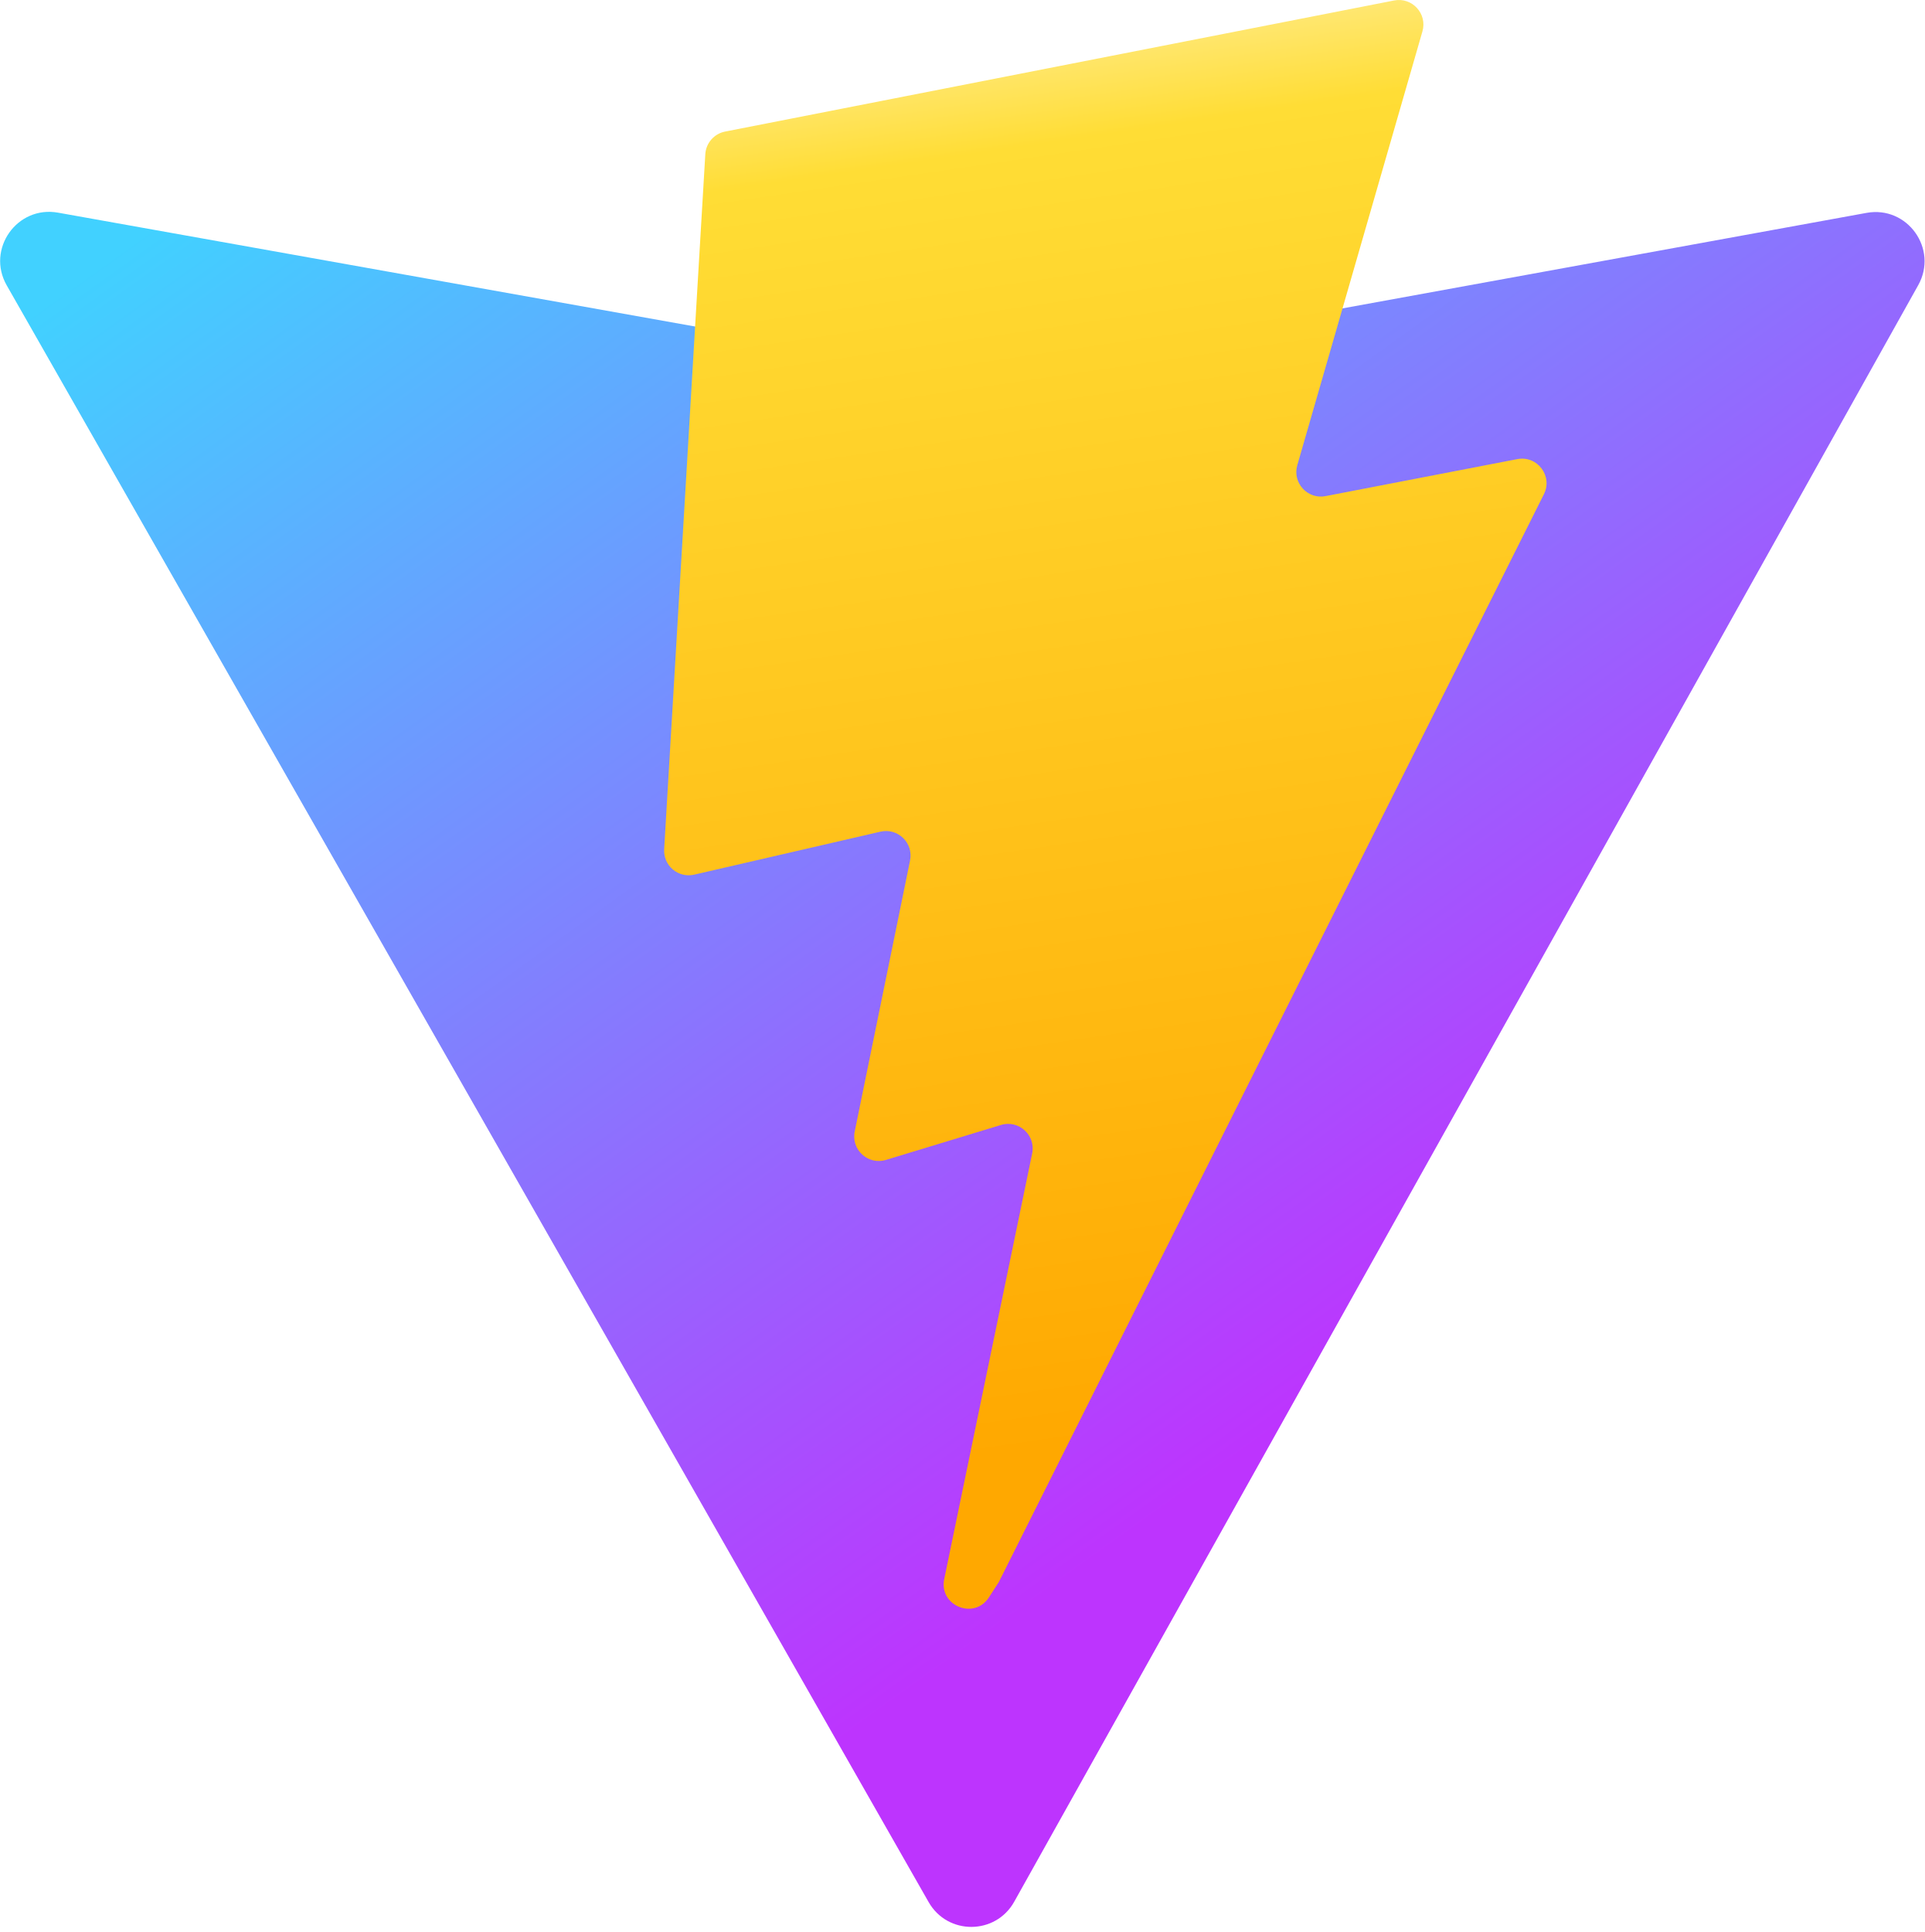
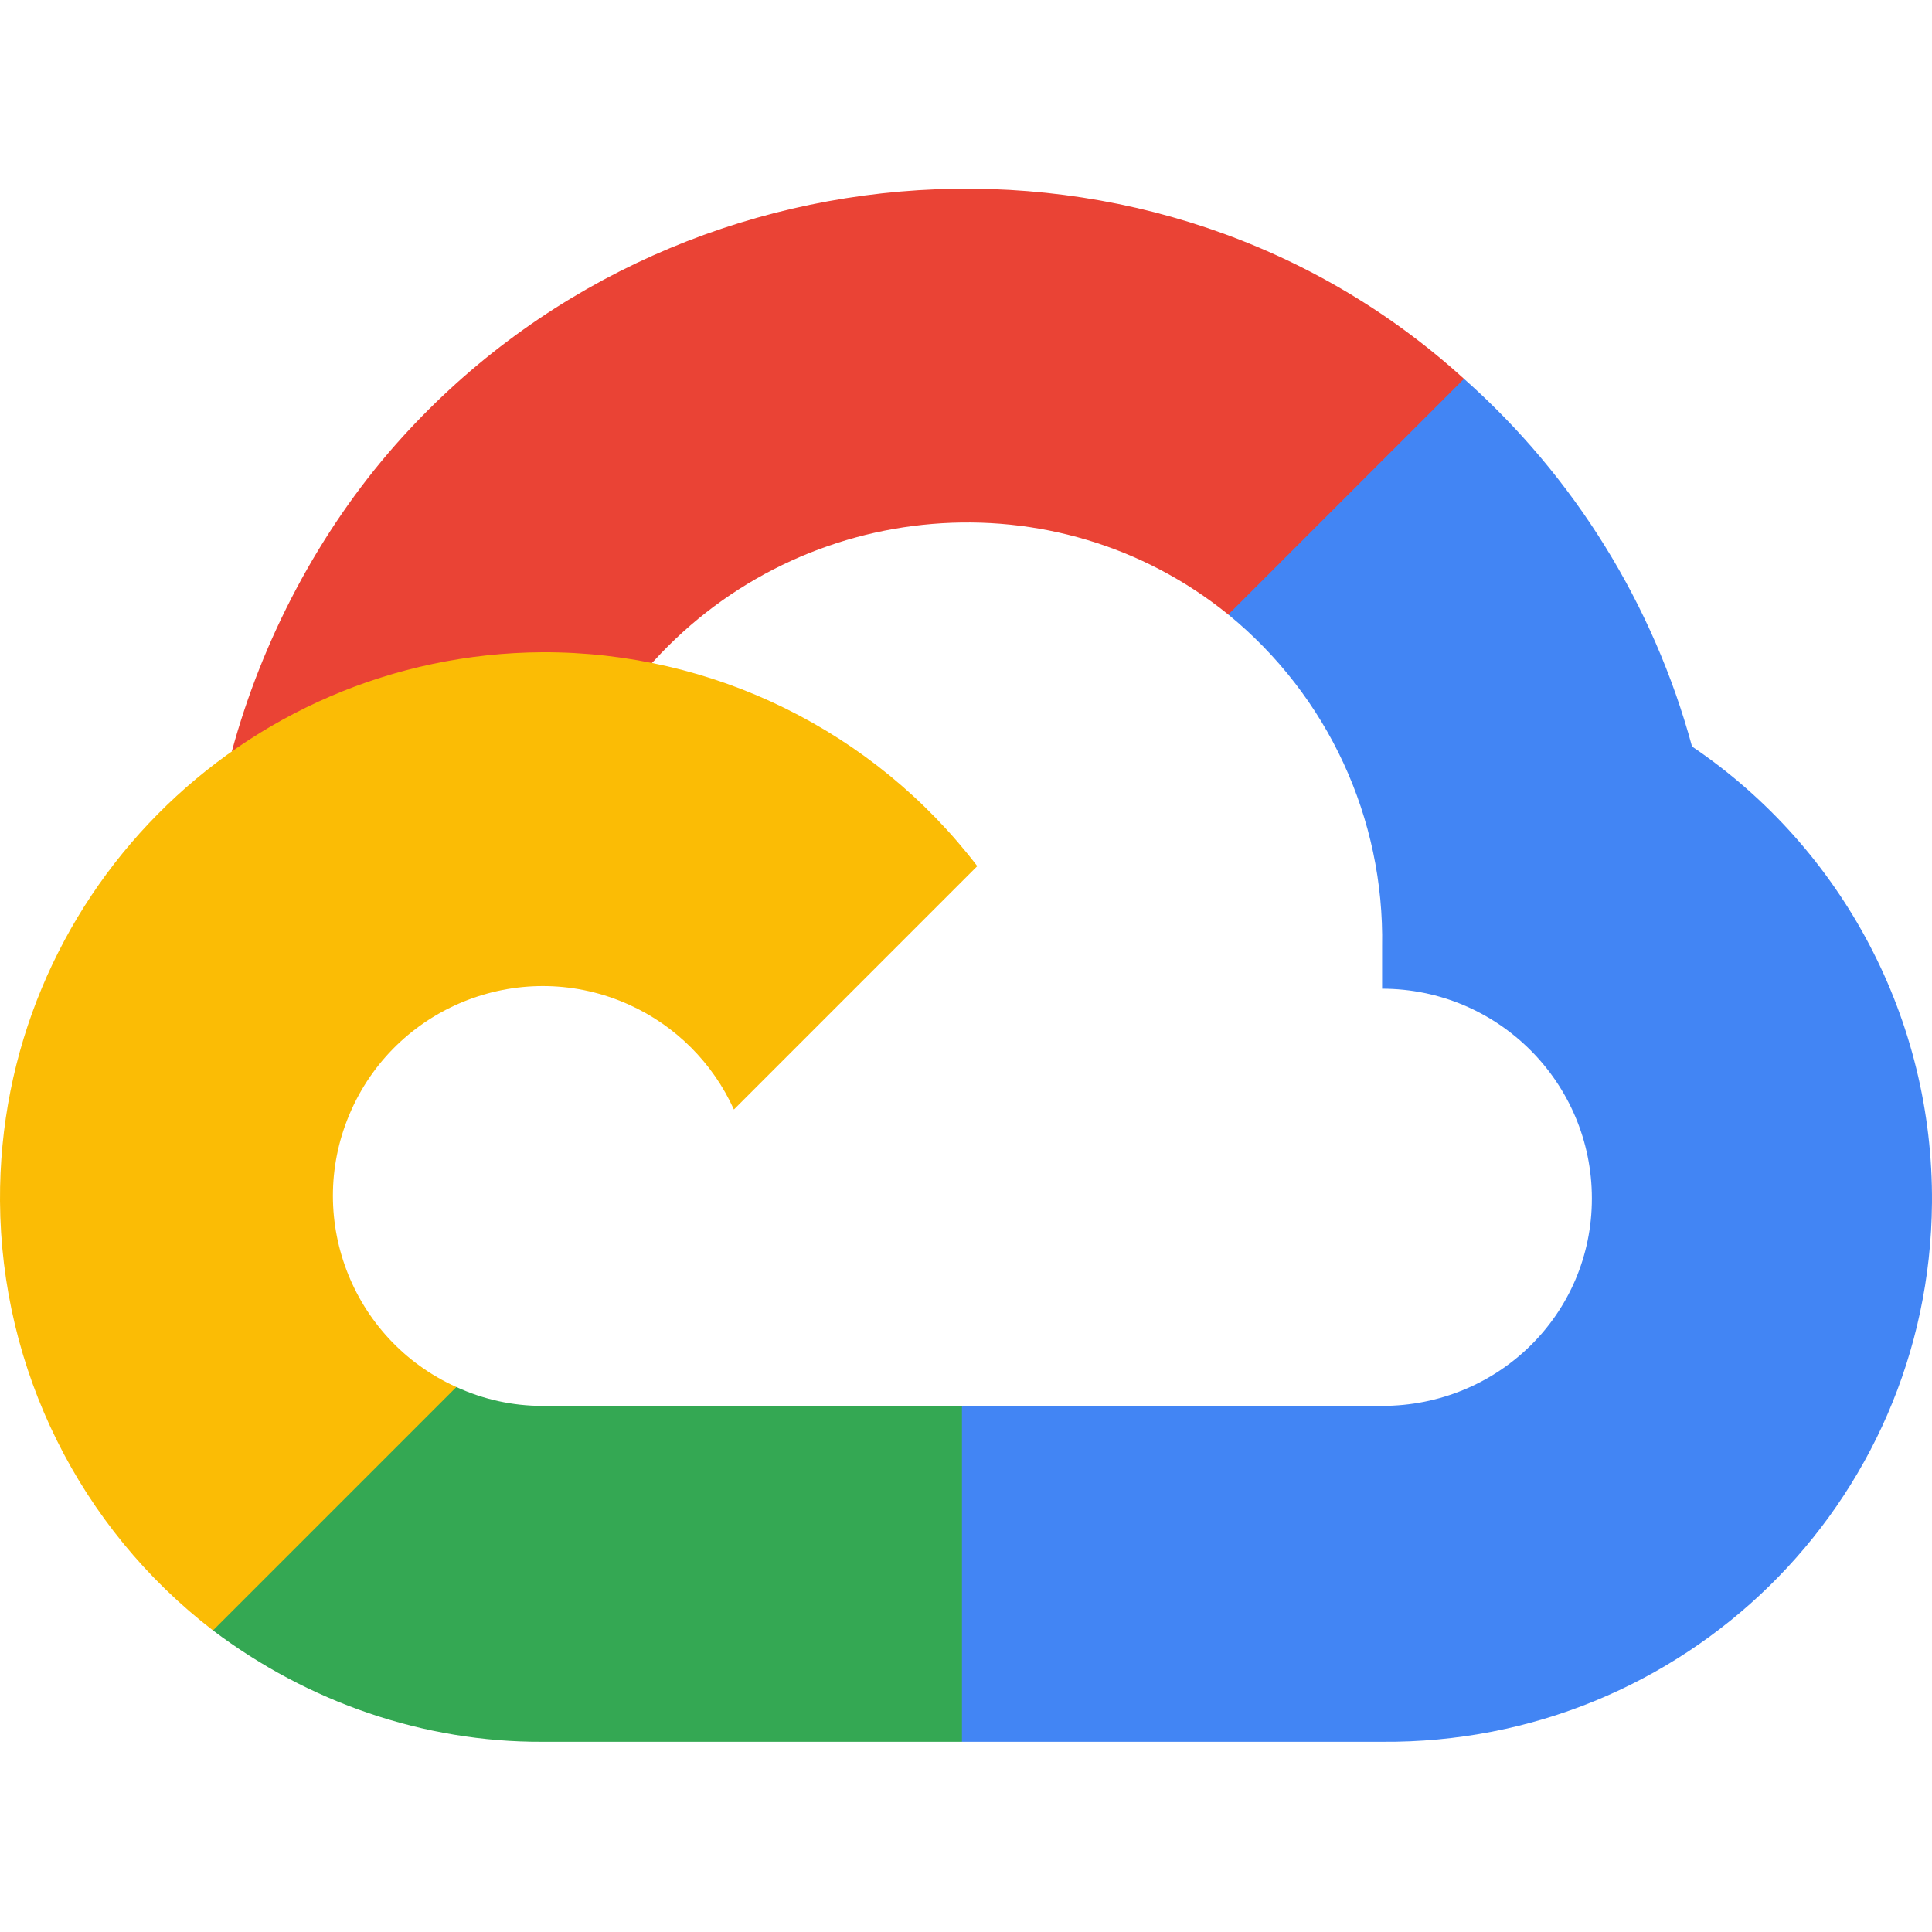
- <svg xmlns="http://www.w3.org/2000/svg" aria-hidden="true" role="img" class="iconify iconify--logos" width="31.88" height="32" preserveAspectRatio="xMidYMid meet" viewBox="0 0 256 257">
-   <defs>
-     <linearGradient id="IconifyId1813088fe1fbc01fb466" x1="-.828%" x2="57.636%" y1="7.652%" y2="78.411%">
-       <stop offset="0%" stop-color="#41D1FF" />
-       <stop offset="100%" stop-color="#BD34FE" />
-     </linearGradient>
-     <linearGradient id="IconifyId1813088fe1fbc01fb467" x1="43.376%" x2="50.316%" y1="2.242%" y2="89.03%">
-       <stop offset="0%" stop-color="#FFEA83" />
-       <stop offset="8.333%" stop-color="#FFDD35" />
-       <stop offset="100%" stop-color="#FFA800" />
-     </linearGradient>
-   </defs>
-   <path fill="url(#IconifyId1813088fe1fbc01fb466)" d="M255.153 37.938L134.897 252.976c-2.483 4.44-8.862 4.466-11.382.048L.875 37.958c-2.746-4.814 1.371-10.646 6.827-9.67l120.385 21.517a6.537 6.537 0 0 0 2.322-.004l117.867-21.483c5.438-.991 9.574 4.796 6.877 9.62Z" />
-   <path fill="url(#IconifyId1813088fe1fbc01fb467)" d="M185.432.063L96.44 17.501a3.268 3.268 0 0 0-2.634 3.014l-5.474 92.456a3.268 3.268 0 0 0 3.997 3.378l24.777-5.718c2.318-.535 4.413 1.507 3.936 3.838l-7.361 36.047c-.495 2.426 1.782 4.5 4.151 3.78l15.304-4.649c2.372-.72 4.652 1.36 4.15 3.788l-11.698 56.621c-.732 3.542 3.979 5.473 5.943 2.437l1.313-2.028l72.516-144.72c1.215-2.423-.88-5.186-3.54-4.672l-25.505 4.922c-2.396.462-4.435-1.77-3.759-4.114l16.646-57.705c.677-2.35-1.37-4.583-3.769-4.113Z" />
+ <svg xmlns="http://www.w3.org/2000/svg" width="800px" height="800px" viewBox="0 -25 256 256" version="1.1" preserveAspectRatio="xMidYMid">
+   <g>
+     <path d="M170.252,56.819 L192.505,34.566 L193.988,25.196 C153.437,-11.677 88.976,-7.496 52.421,33.92 C42.267,45.423 34.734,59.764 30.717,74.573 L38.687,73.45 L83.192,66.111 L86.628,62.597 C106.425,40.855 139.898,37.93 162.756,56.429 L170.252,56.819 Z" fill="#EA4335">
+ 
+ </path>
+     <path d="M224.205,73.918 C219.09,55.082 208.589,38.149 193.988,25.196 L162.756,56.428 C175.944,67.204 183.457,83.438 183.135,100.465 L183.135,106.009 C198.486,106.009 210.932,118.454 210.932,133.805 C210.932,149.157 198.486,161.29 183.135,161.29 L127.464,161.29 L121.998,167.224 L121.998,200.564 L127.464,205.795 L183.135,205.795 C223.065,206.106 255.687,174.301 255.998,134.371 C256.186,110.168 244.253,87.478 224.205,73.918" fill="#4285F4">
+ 
+ </path>
+     <path d="M71.87,205.796 L127.463,205.796 L127.463,161.29 L71.87,161.29 C67.909,161.289 64.073,160.438 60.471,158.792 L52.584,161.212 L30.175,183.465 L28.223,191.039 C40.79,200.528 56.123,205.864 71.87,205.796" fill="#34A853">
+ 
+ </path>
+     <path d="M71.87,61.425 C31.939,61.663 -0.237,94.228 0.001,134.157 C0.134,156.456 10.548,177.446 28.223,191.038 L60.471,158.792 C46.48,152.47 40.263,136.006 46.584,122.016 C52.904,108.025 69.37,101.808 83.359,108.129 C89.524,110.913 94.461,115.852 97.246,122.016 L129.494,89.769 C115.773,71.832 94.453,61.344 71.87,61.425" fill="#FBBC05">
+ 
+ </path>
+   </g>
</svg>
